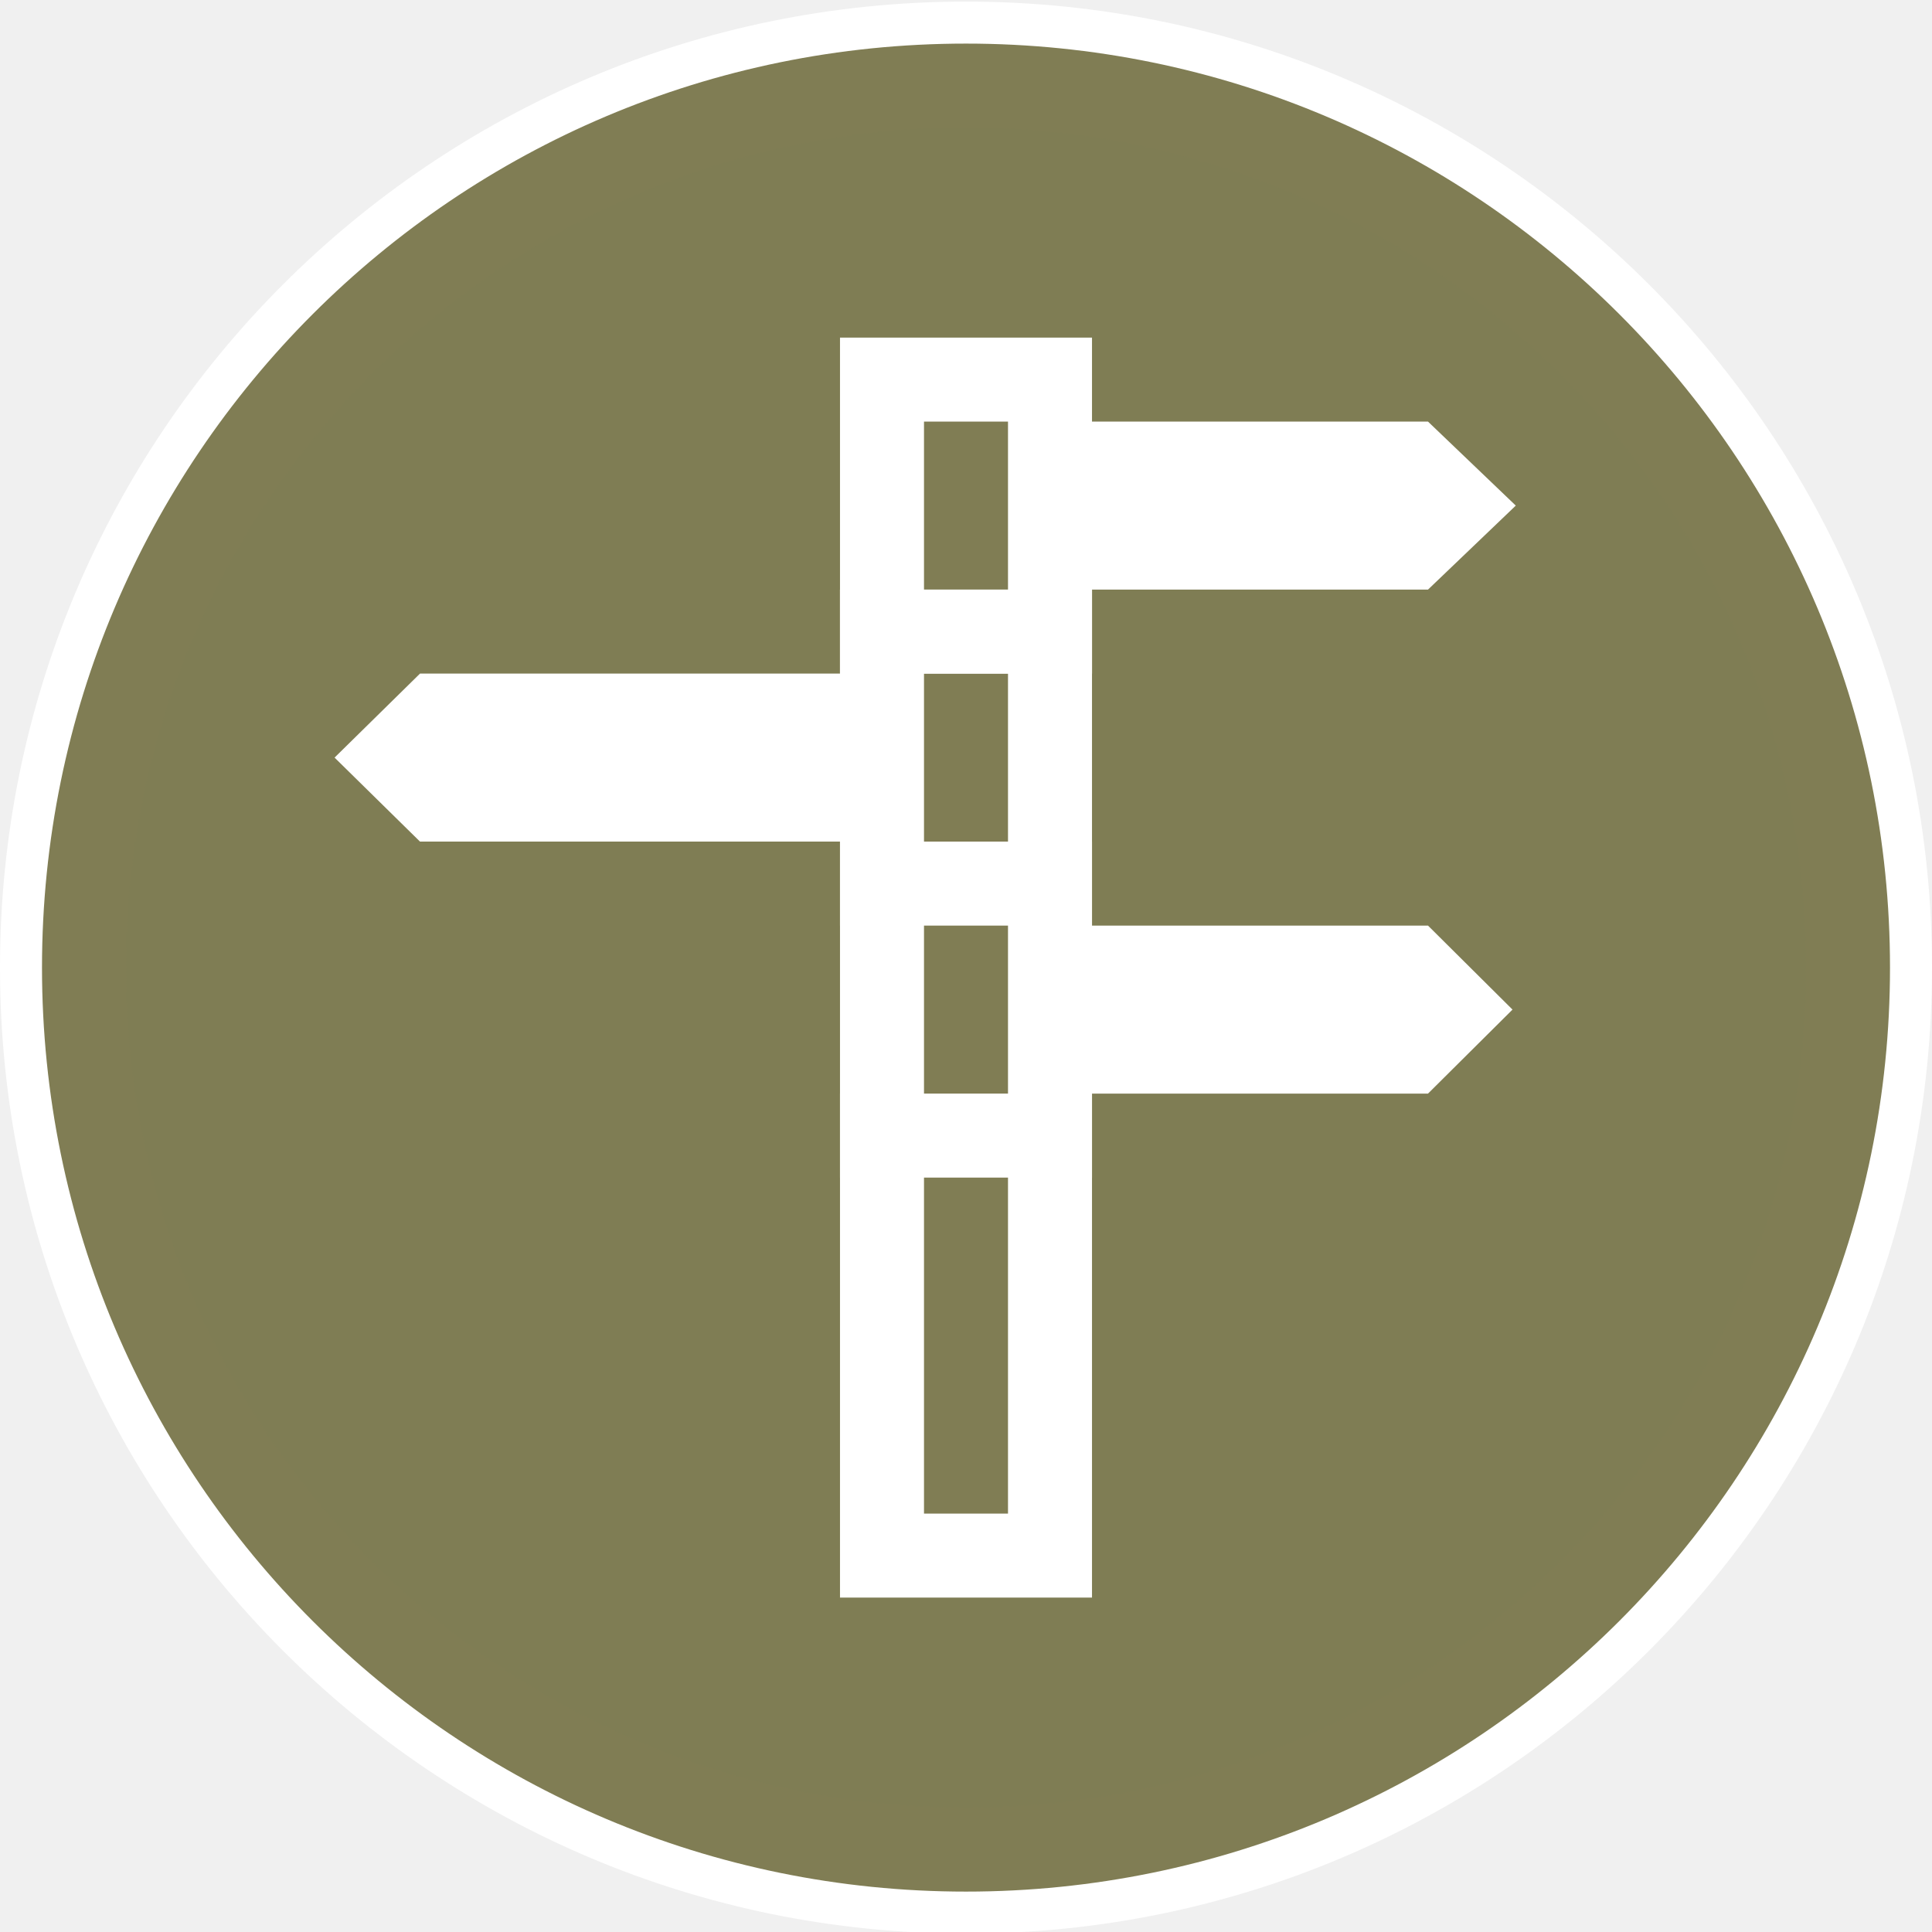
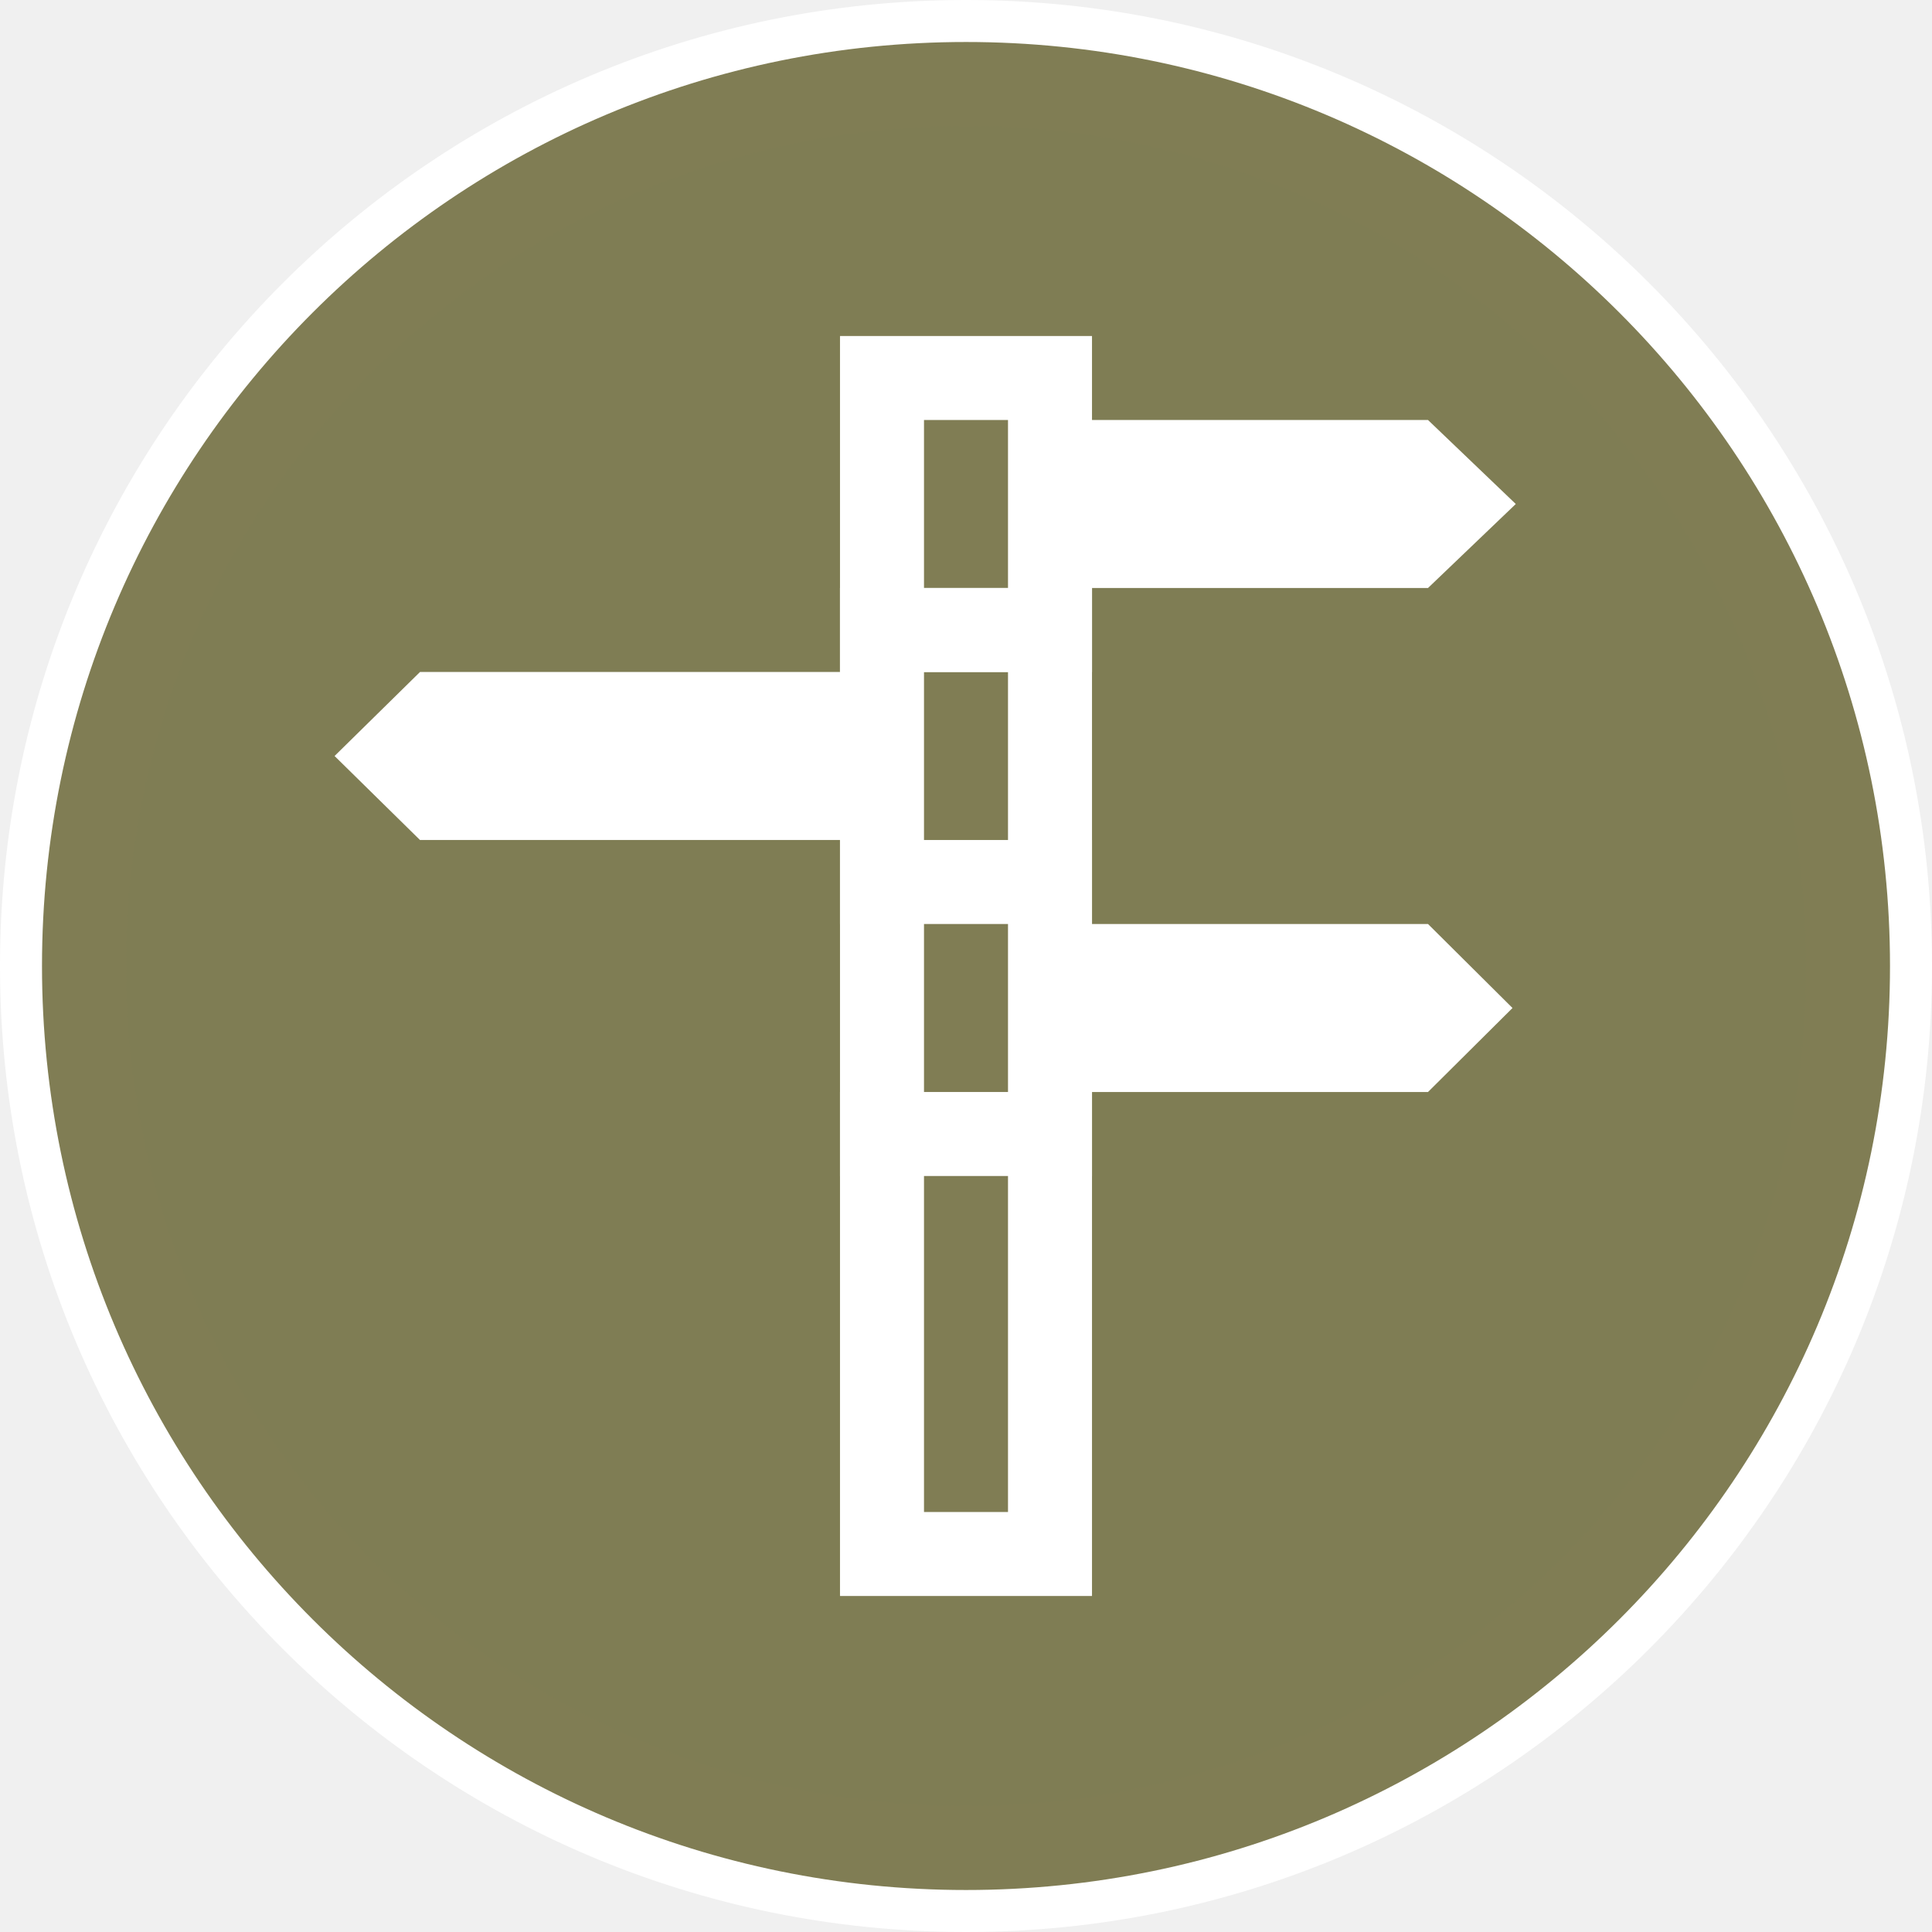
<svg xmlns="http://www.w3.org/2000/svg" width="23px" height="23px" viewBox="0 0 23 23" version="1.1">
  <defs />
  <g id="POI" stroke="none" stroke-width="1" fill="none" fill-rule="evenodd">
-     <g id="bcontrol-m" transform="translate(0, 0.019)">
+     <g id="bcontrol-m">
      <ellipse id="Oval-1-Copy-41" fill="#FFFFFF" cx="11.5" cy="11.5" rx="11.5" ry="11.5" />
      <ellipse id="Oval-1-Copy-40" stroke="#807D54" fill="#7F7D54" cx="11.5" cy="11.5" rx="10.5" ry="10.5" />
      <g id="Rectangle-22-+-Group" transform="translate(3, 4)">
        <path d="M10,1 L10,0 L7,0 L7,4 L2.812,4 L2,4 L0.983,5 L2,6 L7,6 L7,15 L10,15 L10,9 L14,9 L15.006,8 L14,7 L10,7 L10,3 L14,3 L15.045,2 L14,1 L10,1 Z" id="Rectangle-22" fill="#FFFFFF" />
        <g id="Group" transform="translate(7, 1)" stroke-linecap="square">
          <path d="M1.5,0.5 L1.5,12.5" id="Line" stroke="#807D54" />
          <path d="M0.5,8.5 L2.5,8.5" id="Line-Copy" stroke="#FFFFFF" />
          <path d="M0.5,5.5 L2.5,5.5" id="Line-Copy-2" stroke="#FFFFFF" />
          <path d="M0.5,2.5 L2.5,2.5" id="Line-Copy-3" stroke="#FFFFFF" />
          <path d="M0.5,2.5 L2.5,2.5" id="Line-Copy-4" stroke="#FFFFFF" />
        </g>
      </g>
    </g>
  </g>
</svg>
